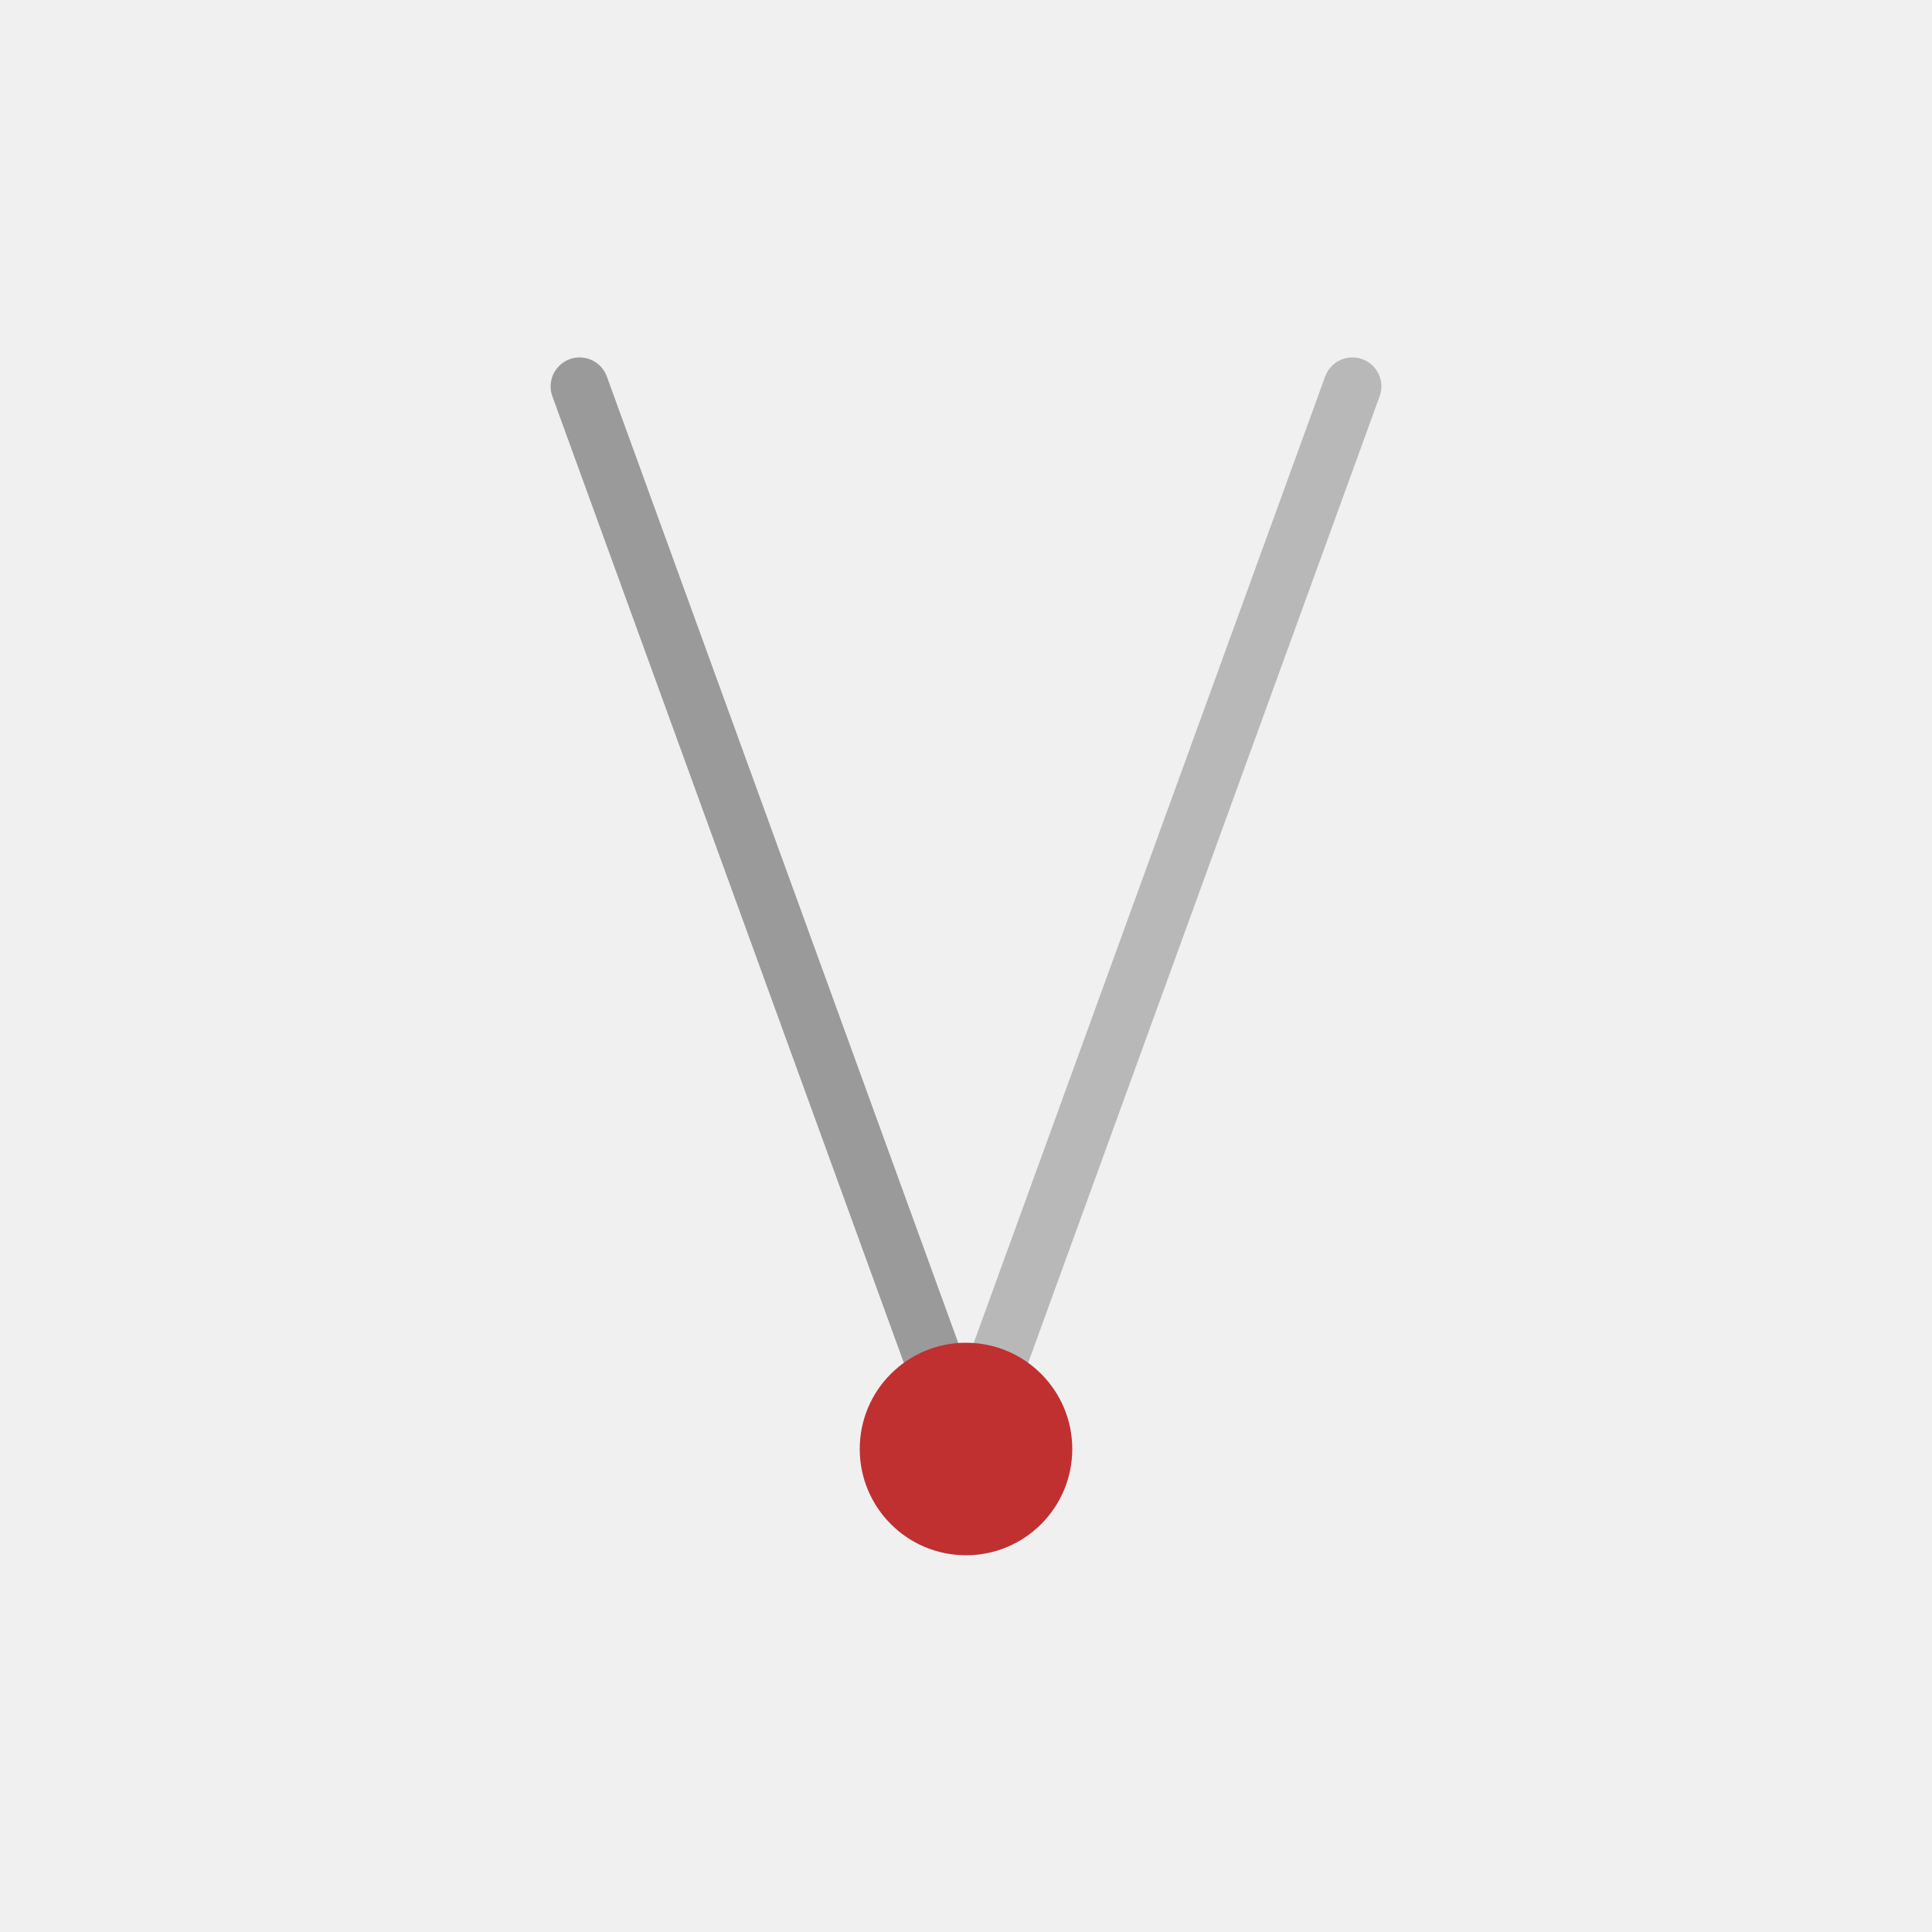
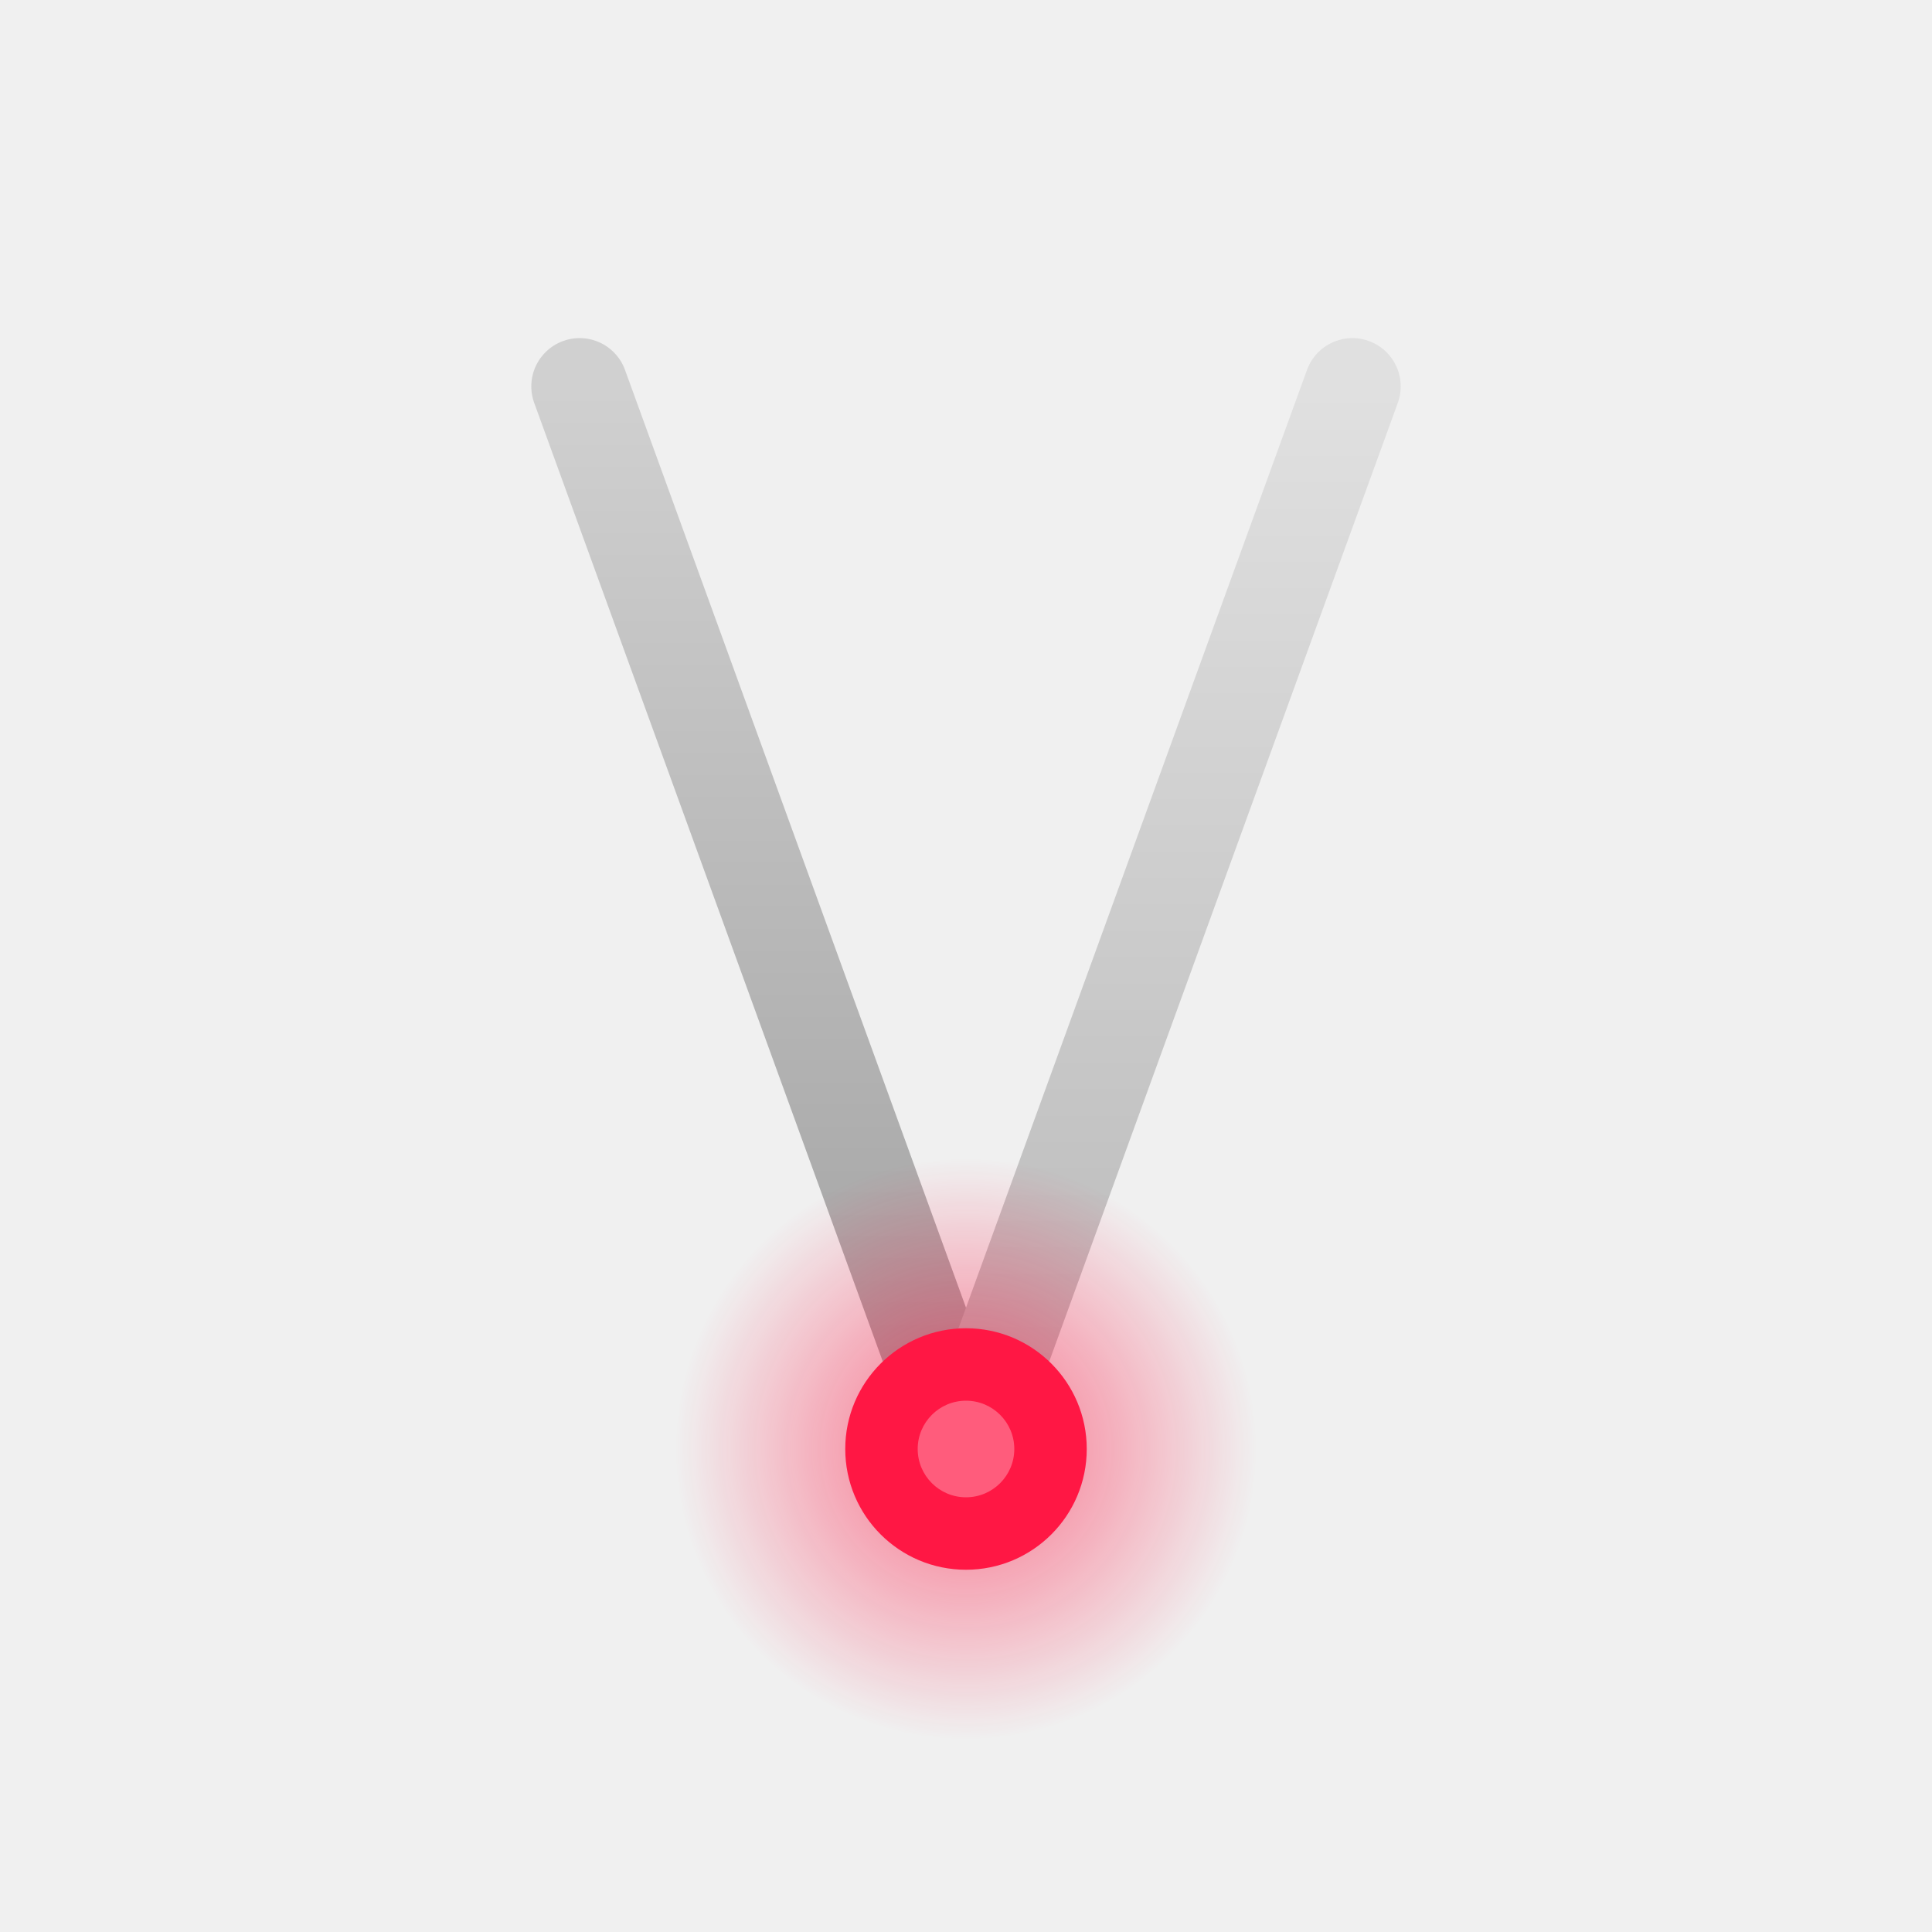
<svg xmlns="http://www.w3.org/2000/svg" viewBox="0 0 40 40" fill="none">
-   <line x1="12" y1="8" x2="20" y2="30" stroke="#9A9A9A" stroke-width="1.2" stroke-linecap="round" />
-   <line x1="28" y1="8" x2="20" y2="30" stroke="#B8B8B8" stroke-width="1.2" stroke-linecap="round" />
-   <circle cx="20" cy="30" r="2.2" fill="#C03030" />
+   <defs>
+     <linearGradient id="vL" x1="0%" y1="0%" x2="0%" y2="100%">
+       <stop offset="0%" stop-color="#D0D0D0" />
+       <stop offset="100%" stop-color="#A0A0A0" />
+     </linearGradient>
+     <linearGradient id="vR" x1="0%" y1="0%" x2="0%" y2="100%">
+       <stop offset="0%" stop-color="#E0E0E0" />
+       <stop offset="100%" stop-color="#B8B8B8" />
+     </linearGradient>
+     <radialGradient id="dg" cx="50%" cy="50%" r="50%">
+       <stop offset="0%" stop-color="#FF1744" stop-opacity="0.6" />
+       <stop offset="100%" stop-color="#FF1744" stop-opacity="0" />
+     </radialGradient>
+   </defs>
+   <line x1="12" y1="8" x2="20" y2="30" stroke="url(#vL)" stroke-width="2" stroke-linecap="round" />
+   <line x1="28" y1="8" x2="20" y2="30" stroke="url(#vR)" stroke-width="2" stroke-linecap="round" />
+   <circle cx="20" cy="30" r="6" fill="url(#dg)" />
+   <circle cx="20" cy="30" r="2.5" fill="#FF1744" />
+   <circle cx="20" cy="30" r="1" fill="#fff" opacity="0.3" />
</svg>
